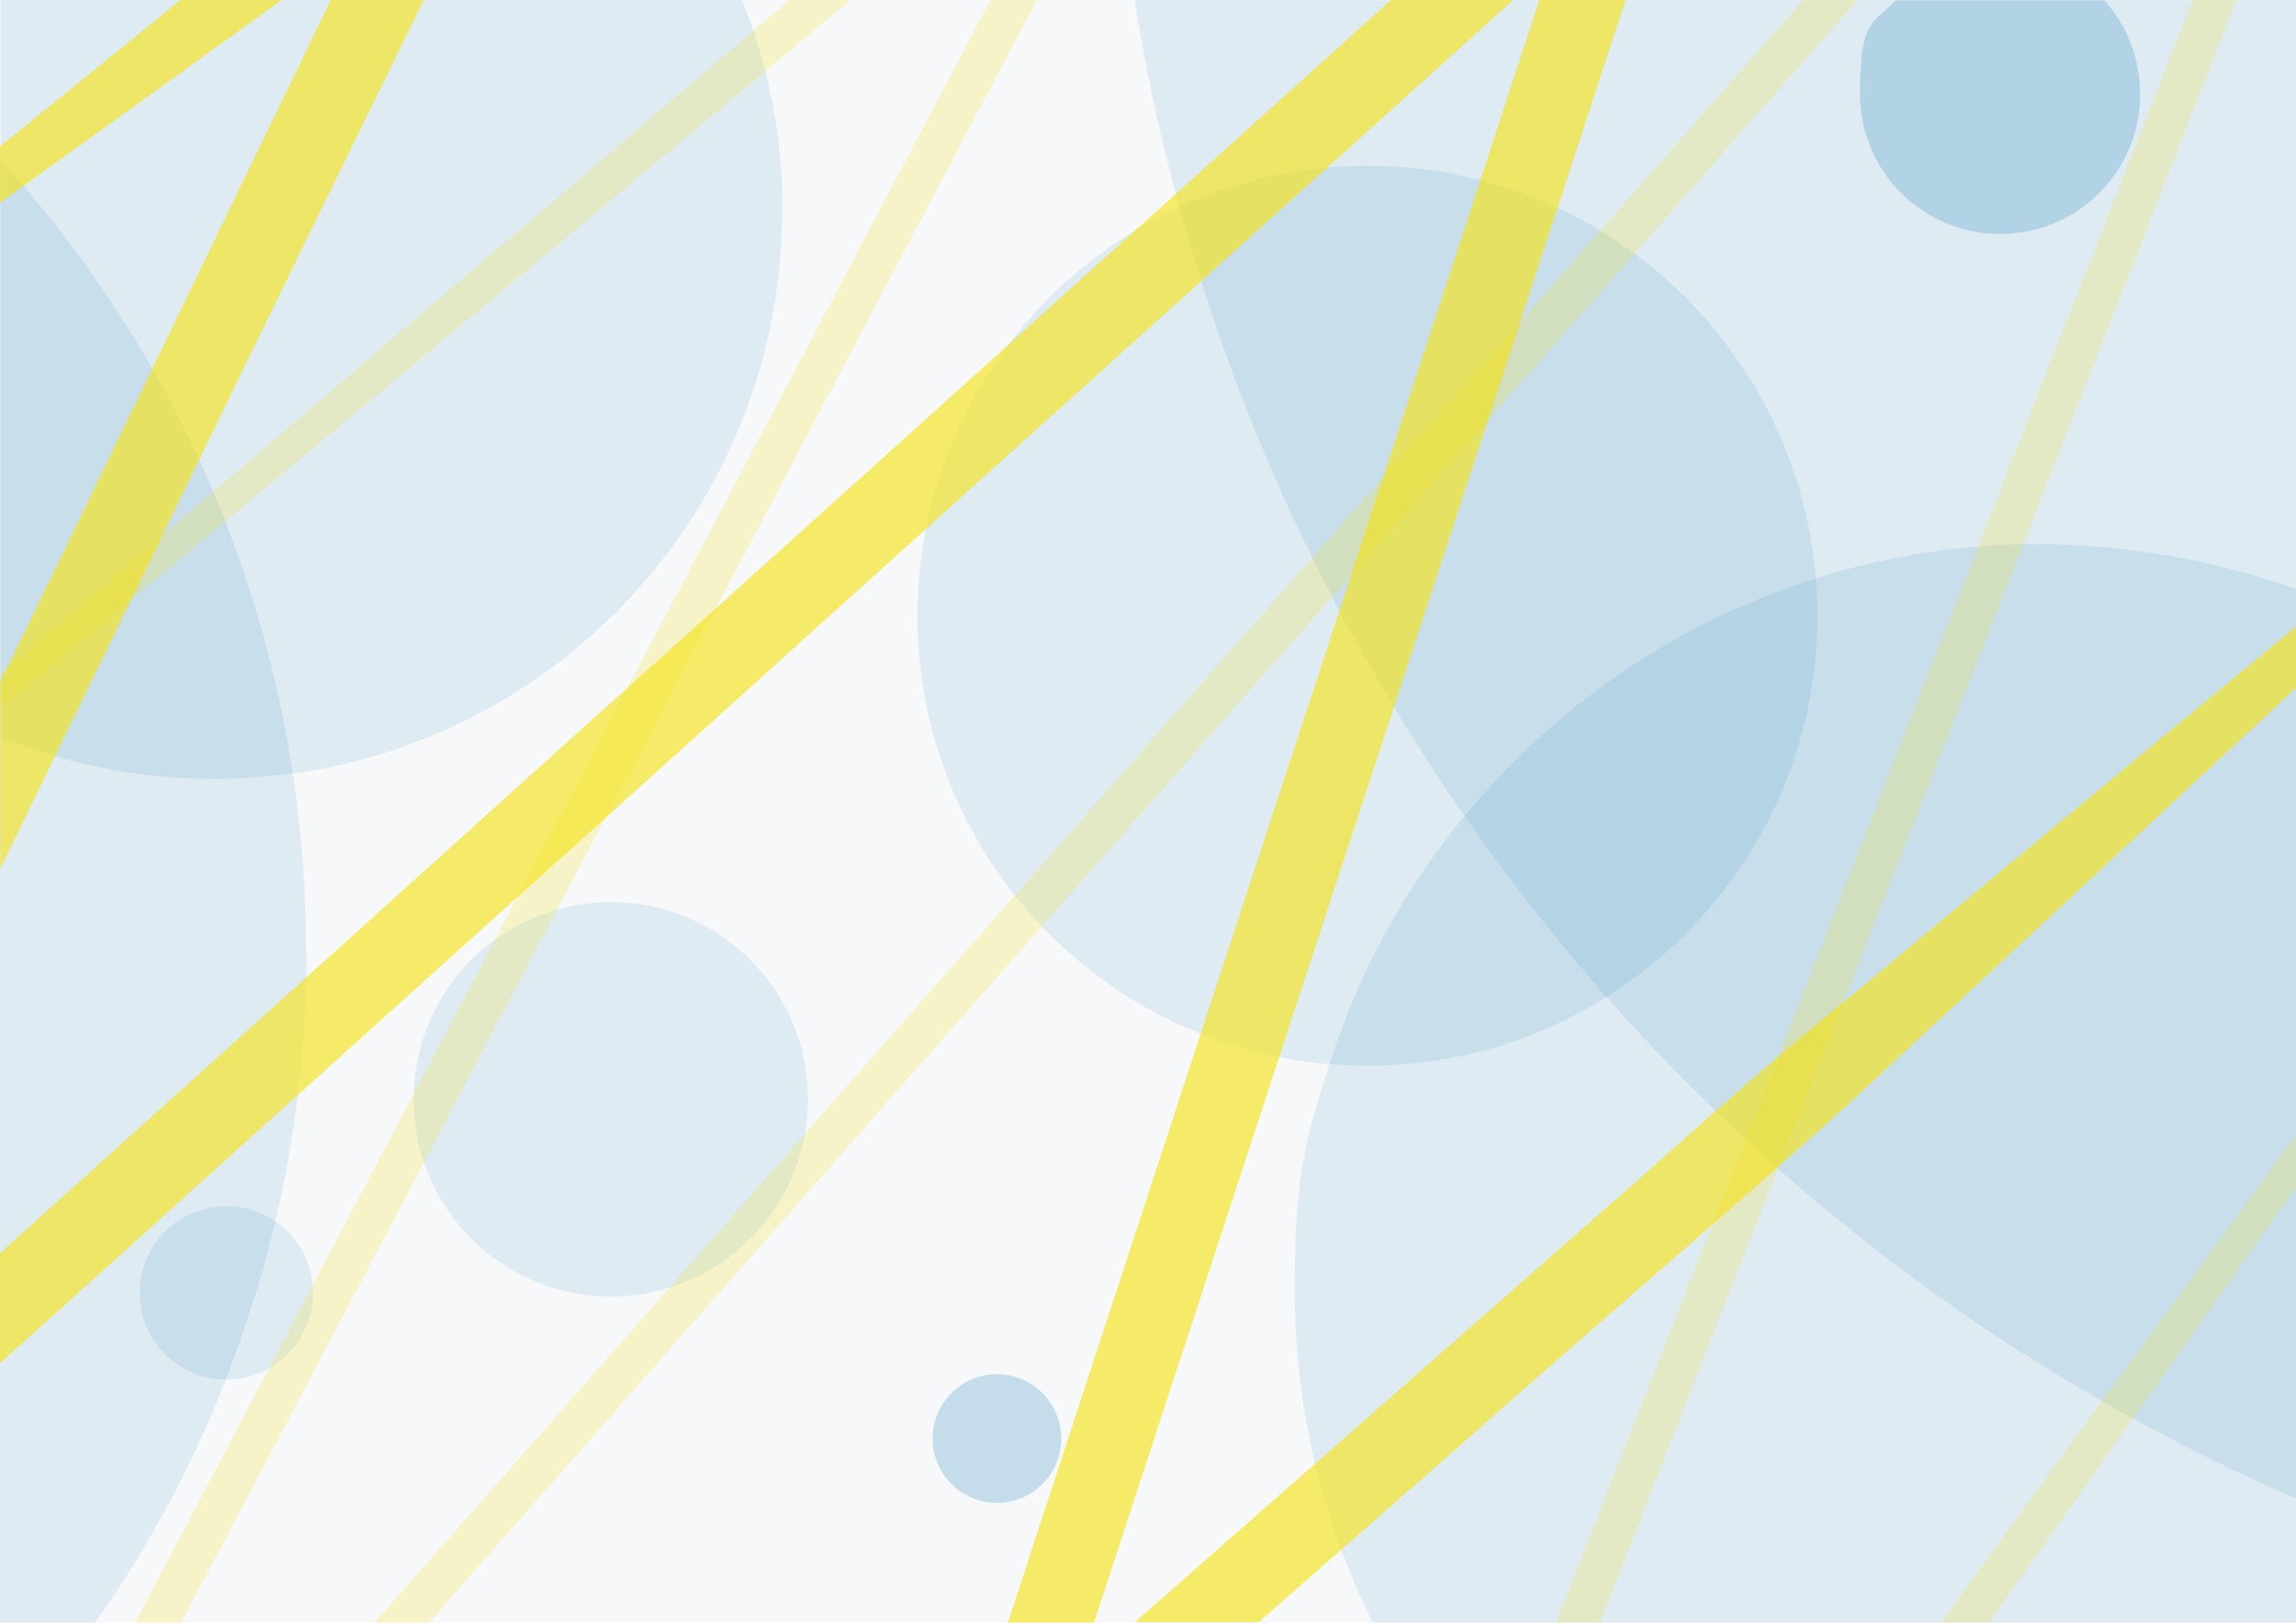
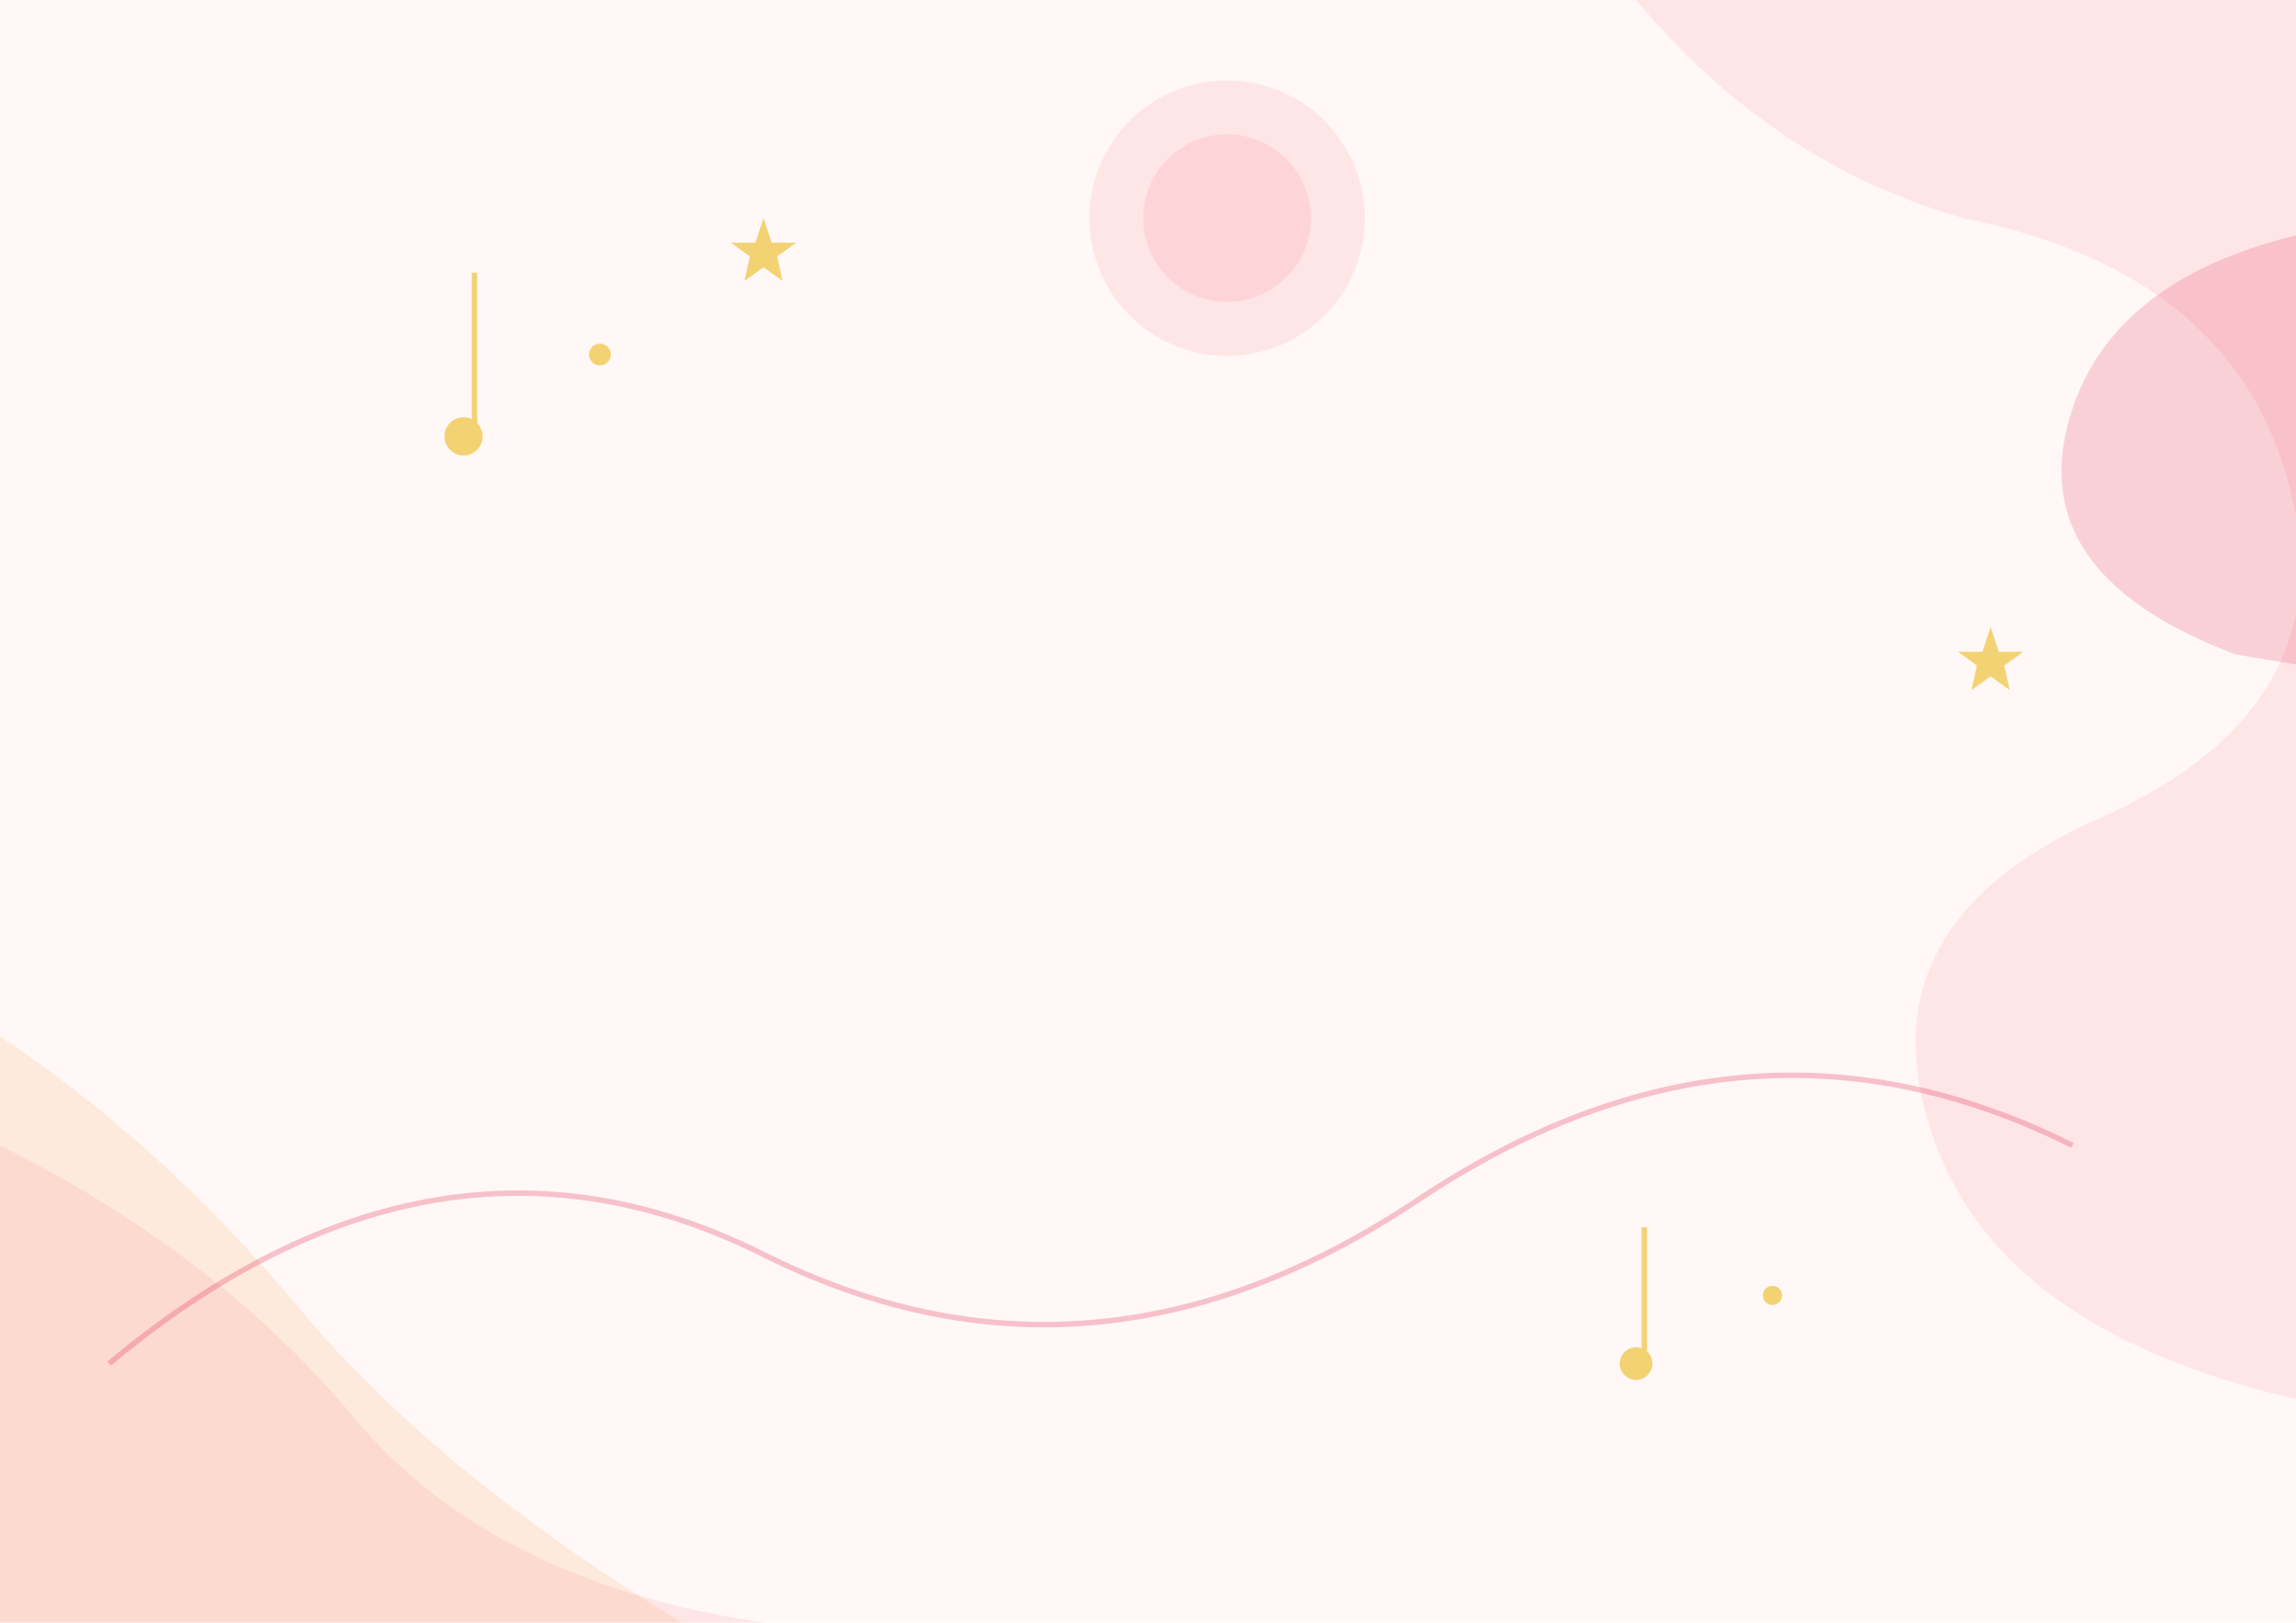
- <svg xmlns="http://www.w3.org/2000/svg" id="Layer_1" version="1.1" viewBox="0 0 842 595">
+ <svg xmlns="http://www.w3.org/2000/svg" viewBox="0 0 842 595">
  <defs>
    <style>
-       .st0 {
-         opacity: .1;
-       }
- 
-       .st0, .st1 {
-         fill: #0072b2;
-         isolation: isolate;
-       }
- 
-       .st1, .st2 {
-         opacity: .2;
-       }
- 
-       .st3 {
-         opacity: .6;
-       }
- 
-       .st4 {
-         fill: #f6f8f9;
-       }
- 
-       .st5 {
-         fill: #f6e308;
-       }
+       .dn-bg { fill: #fff8f6; }
+       .dn-coral { fill: #f43f5e; opacity: .1; }
+       .dn-coral-strong { fill: #e11d48; opacity: .18; }
+       .dn-warm { fill: #fb923c; opacity: .14; }
+       .dn-gold { fill: #eab308; opacity: .55; }
    </style>
  </defs>
-   <g>
-     <rect class="st4" width="842" height="595" />
-     <path class="st0" d="M842,0v549.5c-20.3-8.8-40.2-18.6-59.8-29.4-3.8-2.1-7.7-4.2-11.5-6.4-42-24.1-81.8-52.6-118.8-85.3,0,0-.2-.2-.3-.3-3.9-3.4-7.8-6.9-11.6-10.5-3.7-3.4-7.3-6.9-11-10.4-13.8-13.3-27.1-27.2-40-41.8h0c-18.4-20.9-35.8-43-52-66.3h0c-4.3-6.2-8.6-12.5-12.7-18.9-4.5-7-8.9-14-13.2-21.1-7-11.7-13.7-23.4-20-35.3-.9-1.7-1.8-3.3-2.6-5-2.5-4.8-4.9-9.6-7.3-14.4-16.3-33.1-29.9-67-40.7-101.3-2.9-9-5.5-18.1-8-27.2q-1.7-6.1,0,0c-.4-1.6-.9-3.2-1.3-4.8-6.3-23.5-11.3-47.2-15.1-71h425.9Z" />
-     <path class="st0" d="M286.8,77.3h0c0,105.2-78,192.2-179.2,206.3h0c-9.5,1.3-19.2,2-29.1,2-20.3,0-39.8-2.9-58.4-8.3-6.8-2-13.4-4.3-19.9-6.9V0h271.9c1.5,3.7,2.9,7.5,4.2,11.3,1.6,4.9,3.1,9.9,4.4,14.9,4.1,16.3,6.3,33.5,6.3,51.1h-.2Z" />
-     <path class="st0" d="M842,215.7v379.3h-338.5c-4.3-8.6-8.2-17.5-11.6-26.6-3.8-10.2-7-20.7-9.6-31.5-4.9-20.5-7.5-41.9-7.5-64,0-43.8,4.5-56.7,12.8-82.7h0c10.6-33.7,27.6-64.5,49.5-91h0c33.2-40.3,77.7-71,128.7-87.1h0c19-6,39-10,59.6-11.7,5.4-.5,10.9-.8,16.5-.9h6.3c28.7,0,64.4,5.8,93.6,16.4h0v-.2Z" />
-     <circle class="st0" cx="501.5" cy="225.8" r="165" />
-     <circle class="st0" cx="224" cy="403.1" r="72.3" />
-     <circle class="st0" cx="82.8" cy="474.1" r="31.8" transform="translate(-77.7 20.4) rotate(-9.6)" />
-     <circle class="st1" cx="365.6" cy="527.5" r="23.6" />
-     <path class="st1" d="M784.9,34.4h0c0,28.4-23,51.4-51.4,51.4s-51.4-23-51.4-51.4,5-25.3,13.1-34.3h76.5c8.2,9.1,13.1,21.1,13.1,34.3h.2Z" />
-     <path class="st0" d="M112.3,348.3c0,3.4,0,6.8,0,10.2-.3,14.6-1.4,29-3.1,43.2-1.9,15.7-4.7,31.2-8.3,46.4h0c-2.4,9.9-5,19.7-8.1,29.3-3,9.6-6.4,19.1-10,28.5h0c-12.4,31.7-28.5,61.6-47.8,89H0V58.2h0c2.9,3.3,5.8,6.6,8.6,9.9,17.7,20.7,33.6,43.1,47.2,67,6.2,10.8,11.9,22,17.2,33.4,1.8,3.9,3.6,7.9,5.2,11.8,1.5,3.6,3,7.2,4.4,10.9,11.5,29.4,19.9,60.3,24.8,92.5h0c3.2,21.2,4.8,42.7,4.8,64.7h.1Z" />
+   <rect class="dn-bg" width="842" height="595" />
+   <path class="dn-coral" d="M880,0 L600,0 Q650,60 720,80 Q820,100 840,180 Q860,260 770,300 Q680,340 710,420 Q740,500 880,520 Z" />
+   <path class="dn-coral-strong" d="M880,80 Q780,90 760,150 Q740,210 820,240 L880,250 Z" />
+   <path class="dn-coral" d="M0,595 L0,420 Q80,460 130,520 Q180,580 280,595 Z" />
+   <path class="dn-warm" d="M0,595 L0,380 Q60,420 110,480 Q160,540 250,595 Z" />
+   <path d="M40,500 Q160,400 280,460 Q400,520 520,440 Q640,360 760,420" stroke="#e11d48" stroke-width="2" fill="none" opacity=".25" />
+   <g class="dn-gold">
+     <circle cx="170" cy="160" r="7" />
+     <circle cx="220" cy="130" r="4" />
+     <line x1="174" y1="160" x2="174" y2="100" stroke="#eab308" stroke-width="2" opacity="1" />
+     <circle cx="600" cy="500" r="6" />
+     <circle cx="650" cy="475" r="3.5" />
+     <line x1="603" y1="500" x2="603" y2="450" stroke="#eab308" stroke-width="2" opacity="1" />
  </g>
-   <g class="st3">
-     <path class="st5" d="M0,74.3h0v-20.6h0C22.2,35.7,44.4,17.7,66.2,0h37.1l-16.8,12.1C62,29.8,35.7,48.7,8.7,68.1c-2.9,2.1-5.7,4.1-8.6,6.2h0Z" />
-     <path class="st5" d="M155.4,0c-24.4,49.7-52.6,107.3-82.3,168.4-4.5,9.2-9,18.6-13.6,28-3.8,7.8-7.7,15.7-11.5,23.7-9.2,18.9-18.5,38.1-27.9,57.3-6.7,13.7-13.4,27.5-20,41.2v-68.5c.8-1.6,1.5-3.2,2.3-4.8,18.2-37.5,36.2-74.5,53.5-110.2C79.2,86.9,101.4,41.1,121.3,0h34.1Z" />
-     <polygon class="st5" points="440.5 103.1 339.5 194 222.1 299.9 189.7 329 109 401.7 0 499.9 0 459.5 112.2 358.5 230.2 252.1 262.6 223 369.7 126.5 416.5 84.3 431.2 71.1 510.1 0 510.2 0 555 0 554.9 0 486.8 61.4 440.5 103.1" />
-     <polygon class="st5" points="469.1 387.6 401.2 595 369.6 595 440.3 379.1 491.2 223.9 495.4 211.1 507.2 175 542.9 66 564.5 0 564.6 0 596.1 0 596.1 0 571.2 76.2 557.5 117.9 545.7 154 511.2 259.2 469.1 387.6" />
-     <path class="st5" d="M842,229.9v22.3c-52.1,48.6-104.2,97-154.4,143.6-9.9,9.3-22,20.2-35.2,31.8-.2.2-.4.4-.7.6-7.7,6.8-15.8,13.9-23.9,21-30.9,27-63.7,55.3-86.6,75.7-8.5,7.5-26.8,23.6-49.3,43.3-9.5,8.3-19.7,17.3-30.3,26.6h-45.4c20.7-18.2,43.5-38.2,66.1-58.1,48.5-42.6,96.4-84.7,122.9-108,8-7.2,16-14.3,24-21.4,7.6-6.7,15.2-13.3,22.9-19.9,5.4-4.6,10.8-9.1,16.3-13.6,2.5-2.1,5.1-4.2,7.6-6.3,54-45,109.9-91.4,166-137.8v.2Z" />
+   <g class="dn-gold">
+     <polygon points="280,80 283,89 292,89 285,94 287,103 280,98 273,103 275,94 268,89 277,89" />
+     <polygon points="730,230 733,239 742,239 735,244 737,253 730,248 723,253 725,244 718,239 727,239" />
  </g>
-   <g class="st2">
-     <polygon class="st5" points="155.5 426.2 66.5 595 49.5 595 98.7 501.6 114.3 472 151.7 401.1 181.5 344.6 189.7 329 230.2 252.1 363.2 0 380.2 0 262.6 223 222.1 299.9 204.3 333.5 155.5 426.2" />
-     <path class="st5" d="M311.9,0c-10.4,8.7-20.9,17.5-31.3,26.2-64.8,54.2-131.1,109.4-197.8,164.9-11.6,9.6-23.2,19.3-34.8,28.9-15.9,13.2-31.9,26.5-47.8,39.7H.2v-12.5H.2c.8-.6,1.5-1.3,2.3-2,19-16.3,38-32.6,57-48.9,6.3-5.4,12.6-10.8,18.9-16.1C144.7,123.3,210.9,66.8,276.2,11.3c4.4-3.8,8.9-7.5,13.3-11.3h22.4Z" />
-     <polygon class="st5" points="599.4 93 545.7 154 495.4 211.1 488.6 218.8 382.1 339.7 157.3 595 137.3 595 245.5 472.2 245.5 472.2 295.2 415.7 372.2 328.3 481.3 204.4 507.2 175 557.5 117.9 586.8 84.6 661.2 0 661.3 0 681.3 0 681.2 0 599.4 93" />
-     <polygon class="st5" points="742 199.4 676 367.6 652.4 427.7 652 428.5 586.7 595 570.6 595 627.8 449.3 640.2 417.8 652 387.5 725.5 200.2 804.1 0 804.1 0 820.2 0 820.2 0 742 199.4" />
-     <path class="st5" d="M778,504l64-87.8v19c-20,28.5-39.9,56.9-59.8,85-17.7,25.2-35.3,50.1-52.8,74.8h-17.6c20.6-28.5,40.3-55.7,58.9-81.2,2.4-3.3,4.8-6.6,7.2-9.8h0Z" />
-   </g>
+   <circle class="dn-coral" cx="450" cy="80" r="30" fill="none" stroke="#f43f5e" stroke-width="1.5" opacity=".2" />
+   <circle class="dn-coral" cx="450" cy="80" r="50" fill="none" stroke="#f43f5e" stroke-width="1" opacity=".15" />
</svg>
